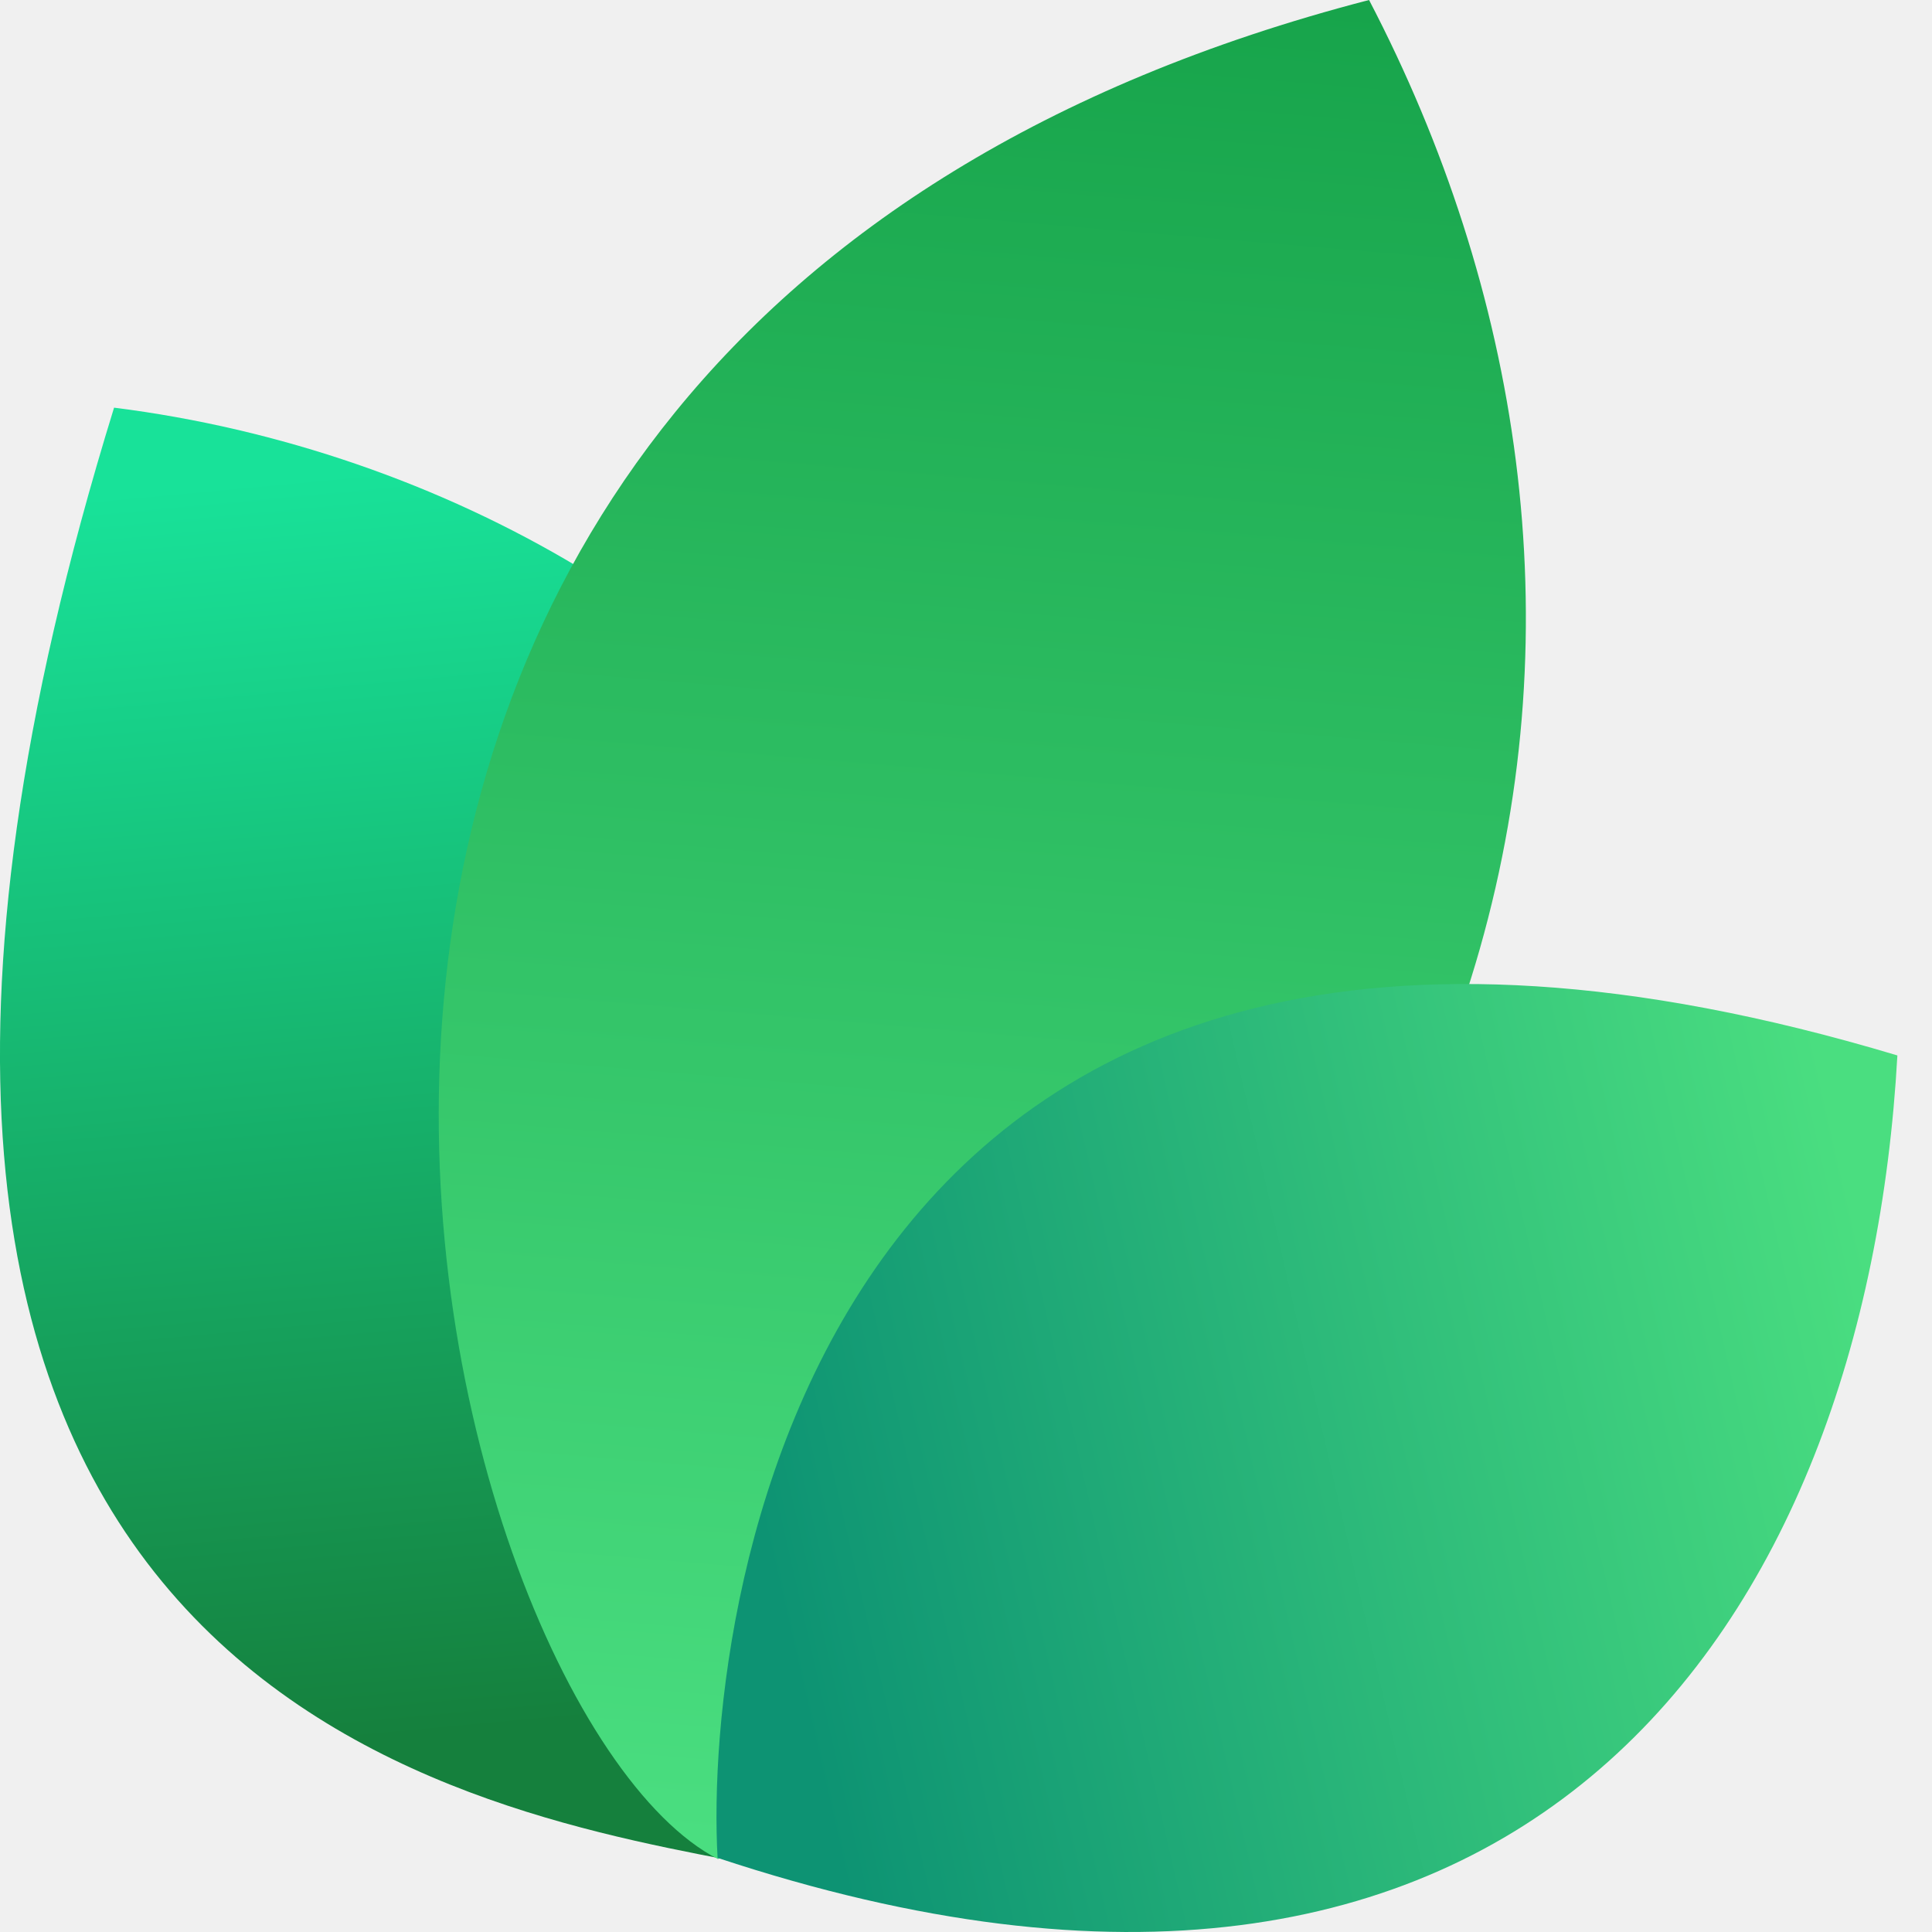
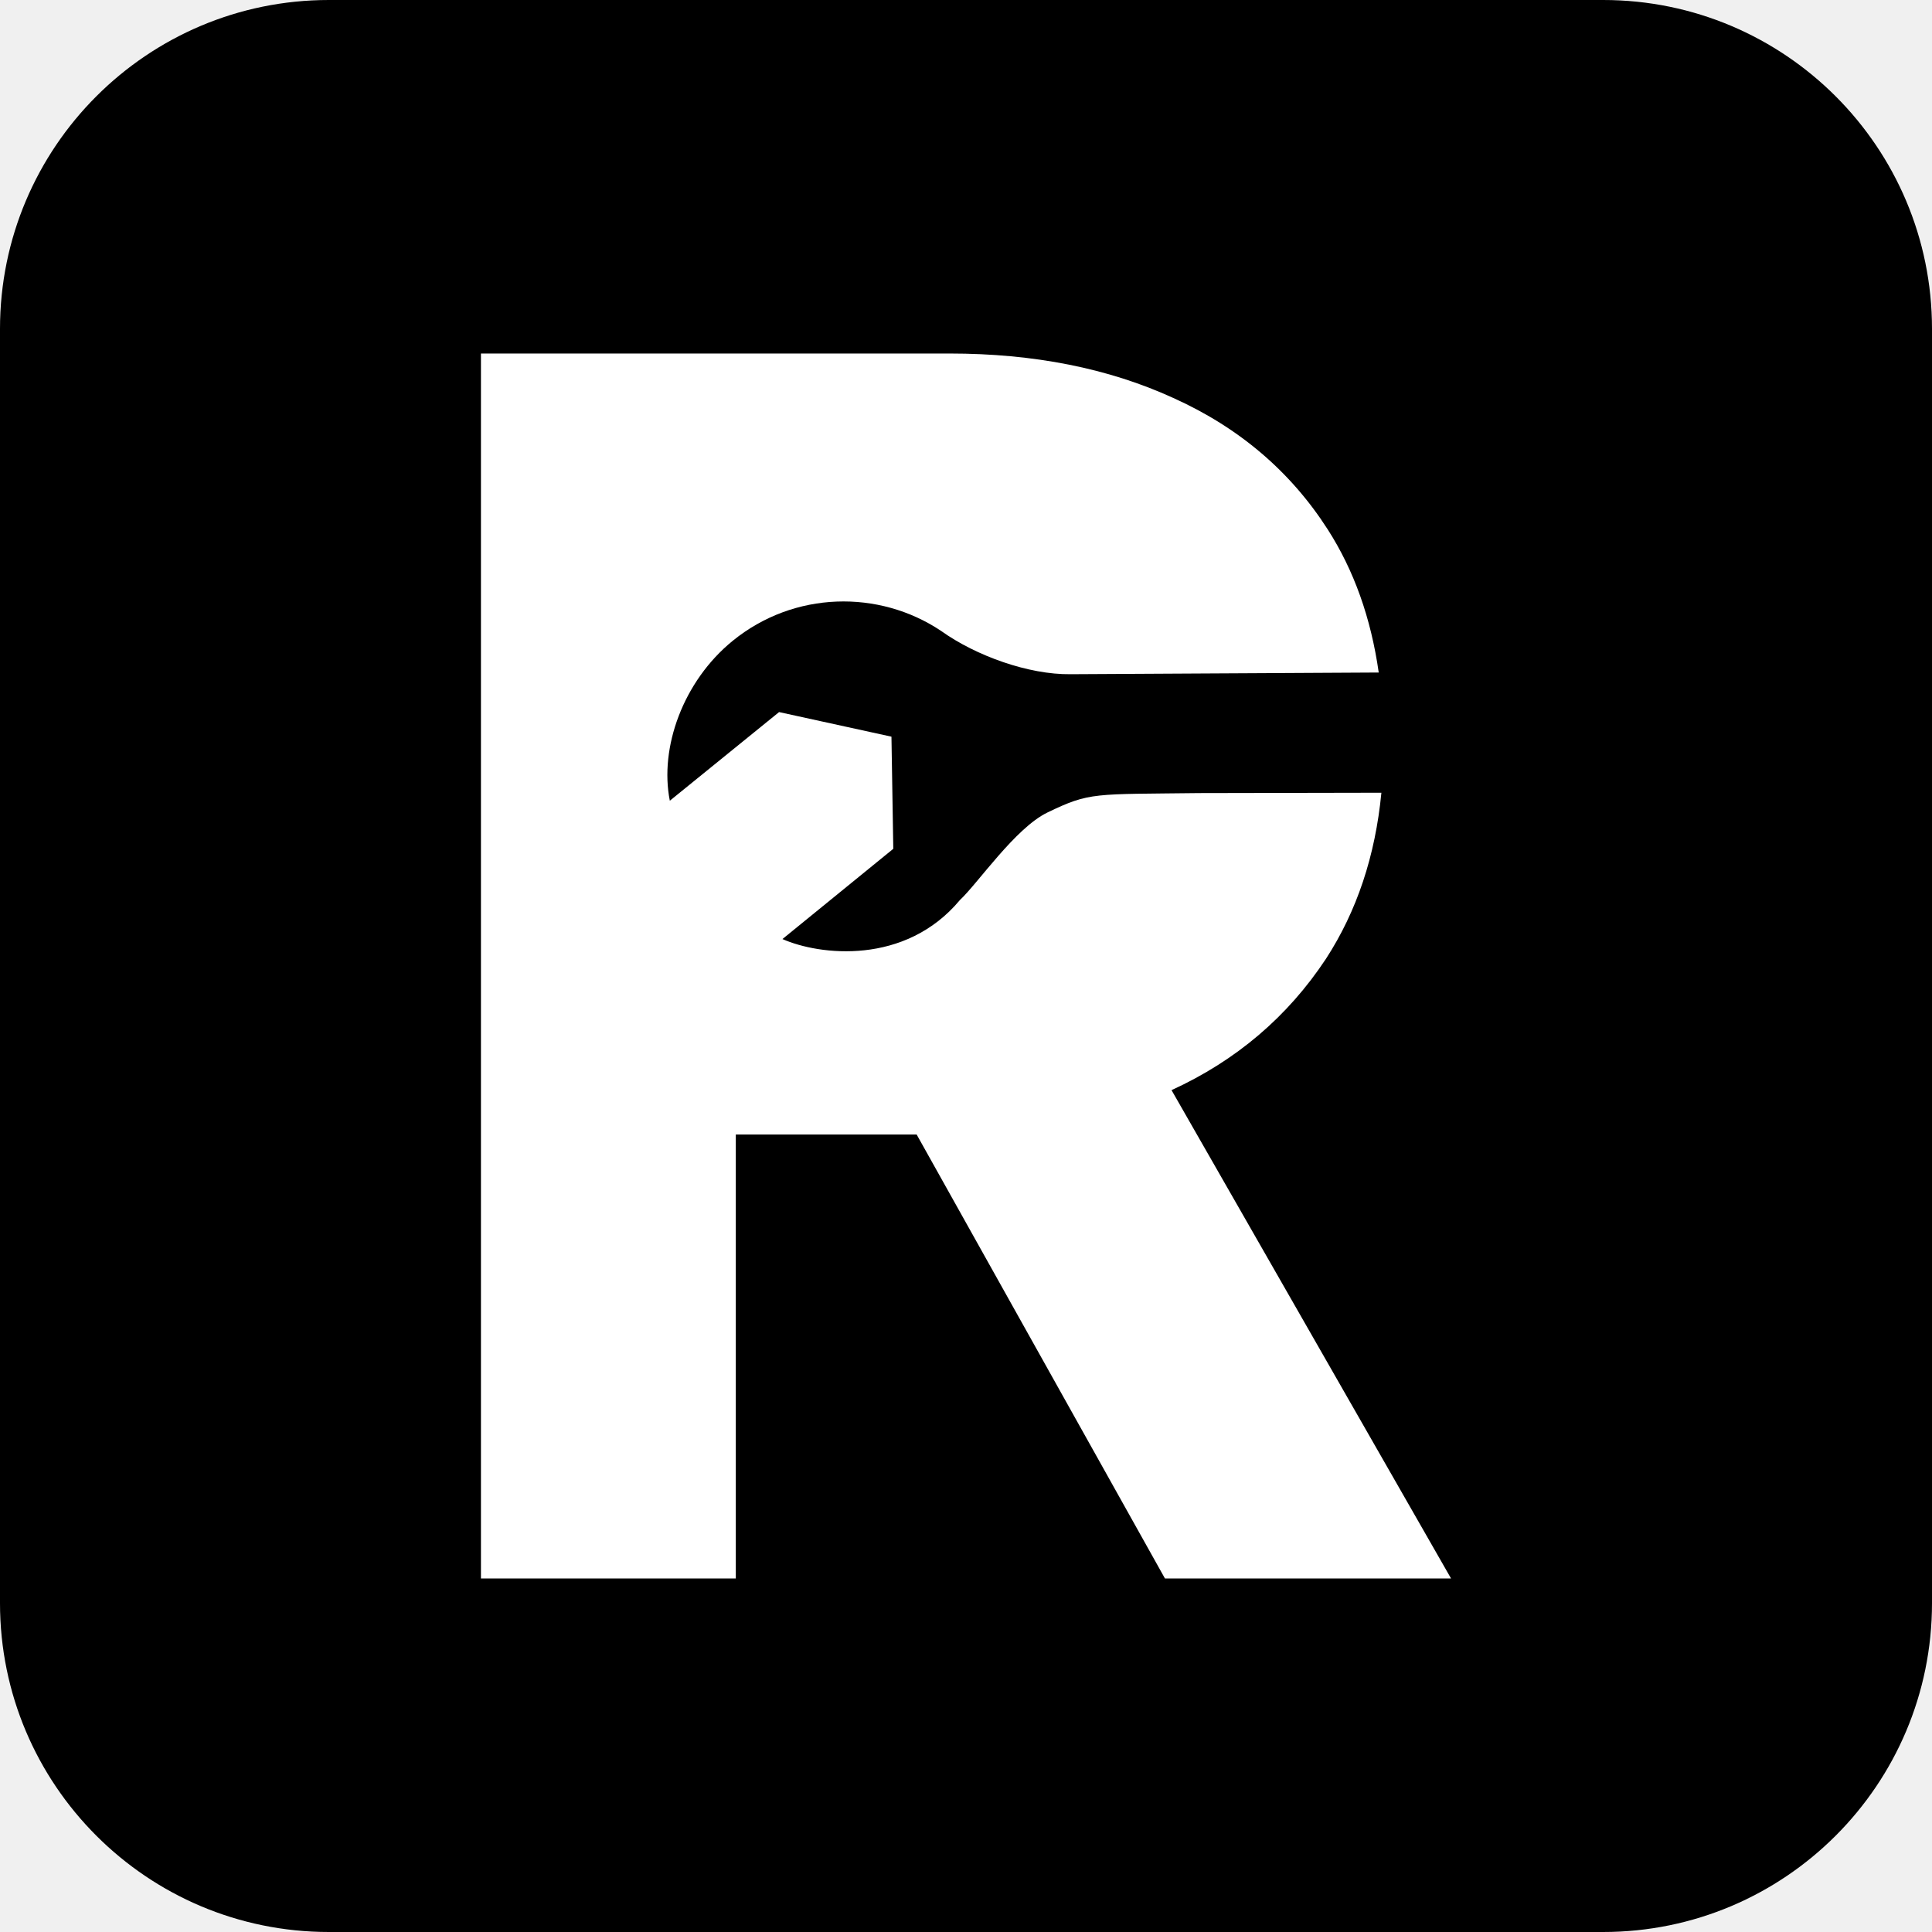
- <svg xmlns="http://www.w3.org/2000/svg" width="24" height="24" viewBox="0 0 24 24" fill="none">
-   <path d="M9.061 23.108C5.268 22.377 -3.391 20.627 1.417 5.064C9.634 6.099 16.973 14.064 9.061 23.108Z" fill="url(#paint0_linear_17557_2021)" />
-   <path d="M8.919 23.094C5.276 21.222 0.784 4.209 17.007 0C20.757 7.193 19.621 16.545 8.919 23.094Z" fill="url(#paint1_linear_17557_2021)" />
-   <path d="M8.914 23.079C8.735 19.882 10.159 9.085 23.57 13.111C23.181 20.123 18.984 26.418 8.914 23.079Z" fill="url(#paint2_linear_17557_2021)" />
-   <defs>
-     <linearGradient id="paint0_linear_17557_2021" x1="3.776" y1="5.916" x2="5.232" y2="21.559" gradientUnits="userSpaceOnUse">
-       <stop stop-color="#18E299" />
-       <stop offset="1" stop-color="#15803D" />
-     </linearGradient>
-     <linearGradient id="paint1_linear_17557_2021" x1="12.171" y1="-0.718" x2="10.19" y2="22.983" gradientUnits="userSpaceOnUse">
-       <stop stop-color="#16A34A" />
-       <stop offset="1" stop-color="#4ADE80" />
-     </linearGradient>
-     <linearGradient id="paint2_linear_17557_2021" x1="23.133" y1="15.353" x2="9.338" y2="18.52" gradientUnits="userSpaceOnUse">
-       <stop stop-color="#4ADE80" />
-       <stop offset="1" stop-color="#0D9373" />
-     </linearGradient>
-   </defs>
+ <svg xmlns="http://www.w3.org/2000/svg" width="470" height="470" viewBox="0 0 470 470" fill="none">
+   <rect width="470" height="470" rx="80" fill="black" />
+   <path d="M231 86C251.533 86 269.667 89.6 285.4 96.8C301.4 104 313.933 114.667 323 128.8C329.382 138.749 333.515 150.351 335.404 163.604L260.405 164.016C250.233 164.143 237.428 159.554 228.918 153.469C213.854 143.403 193.182 143.732 178.232 155.903C166.187 165.711 160.383 181.868 162.949 194.793L189.527 173.229L216.865 179.211L217.312 206.49L190.348 228.445C199.335 232.418 220.182 234.909 233.512 218.962C237.924 214.842 246.983 201.464 254.777 197.675C265.192 192.64 266.002 193.252 291.736 192.933L336.052 192.847C334.574 208.188 330.092 221.64 322.6 233.2C313.266 247.333 300.733 258 285 265.2L353 384H283.4L222.998 276H179V384H117V86H231Z" fill="white" />
</svg>
